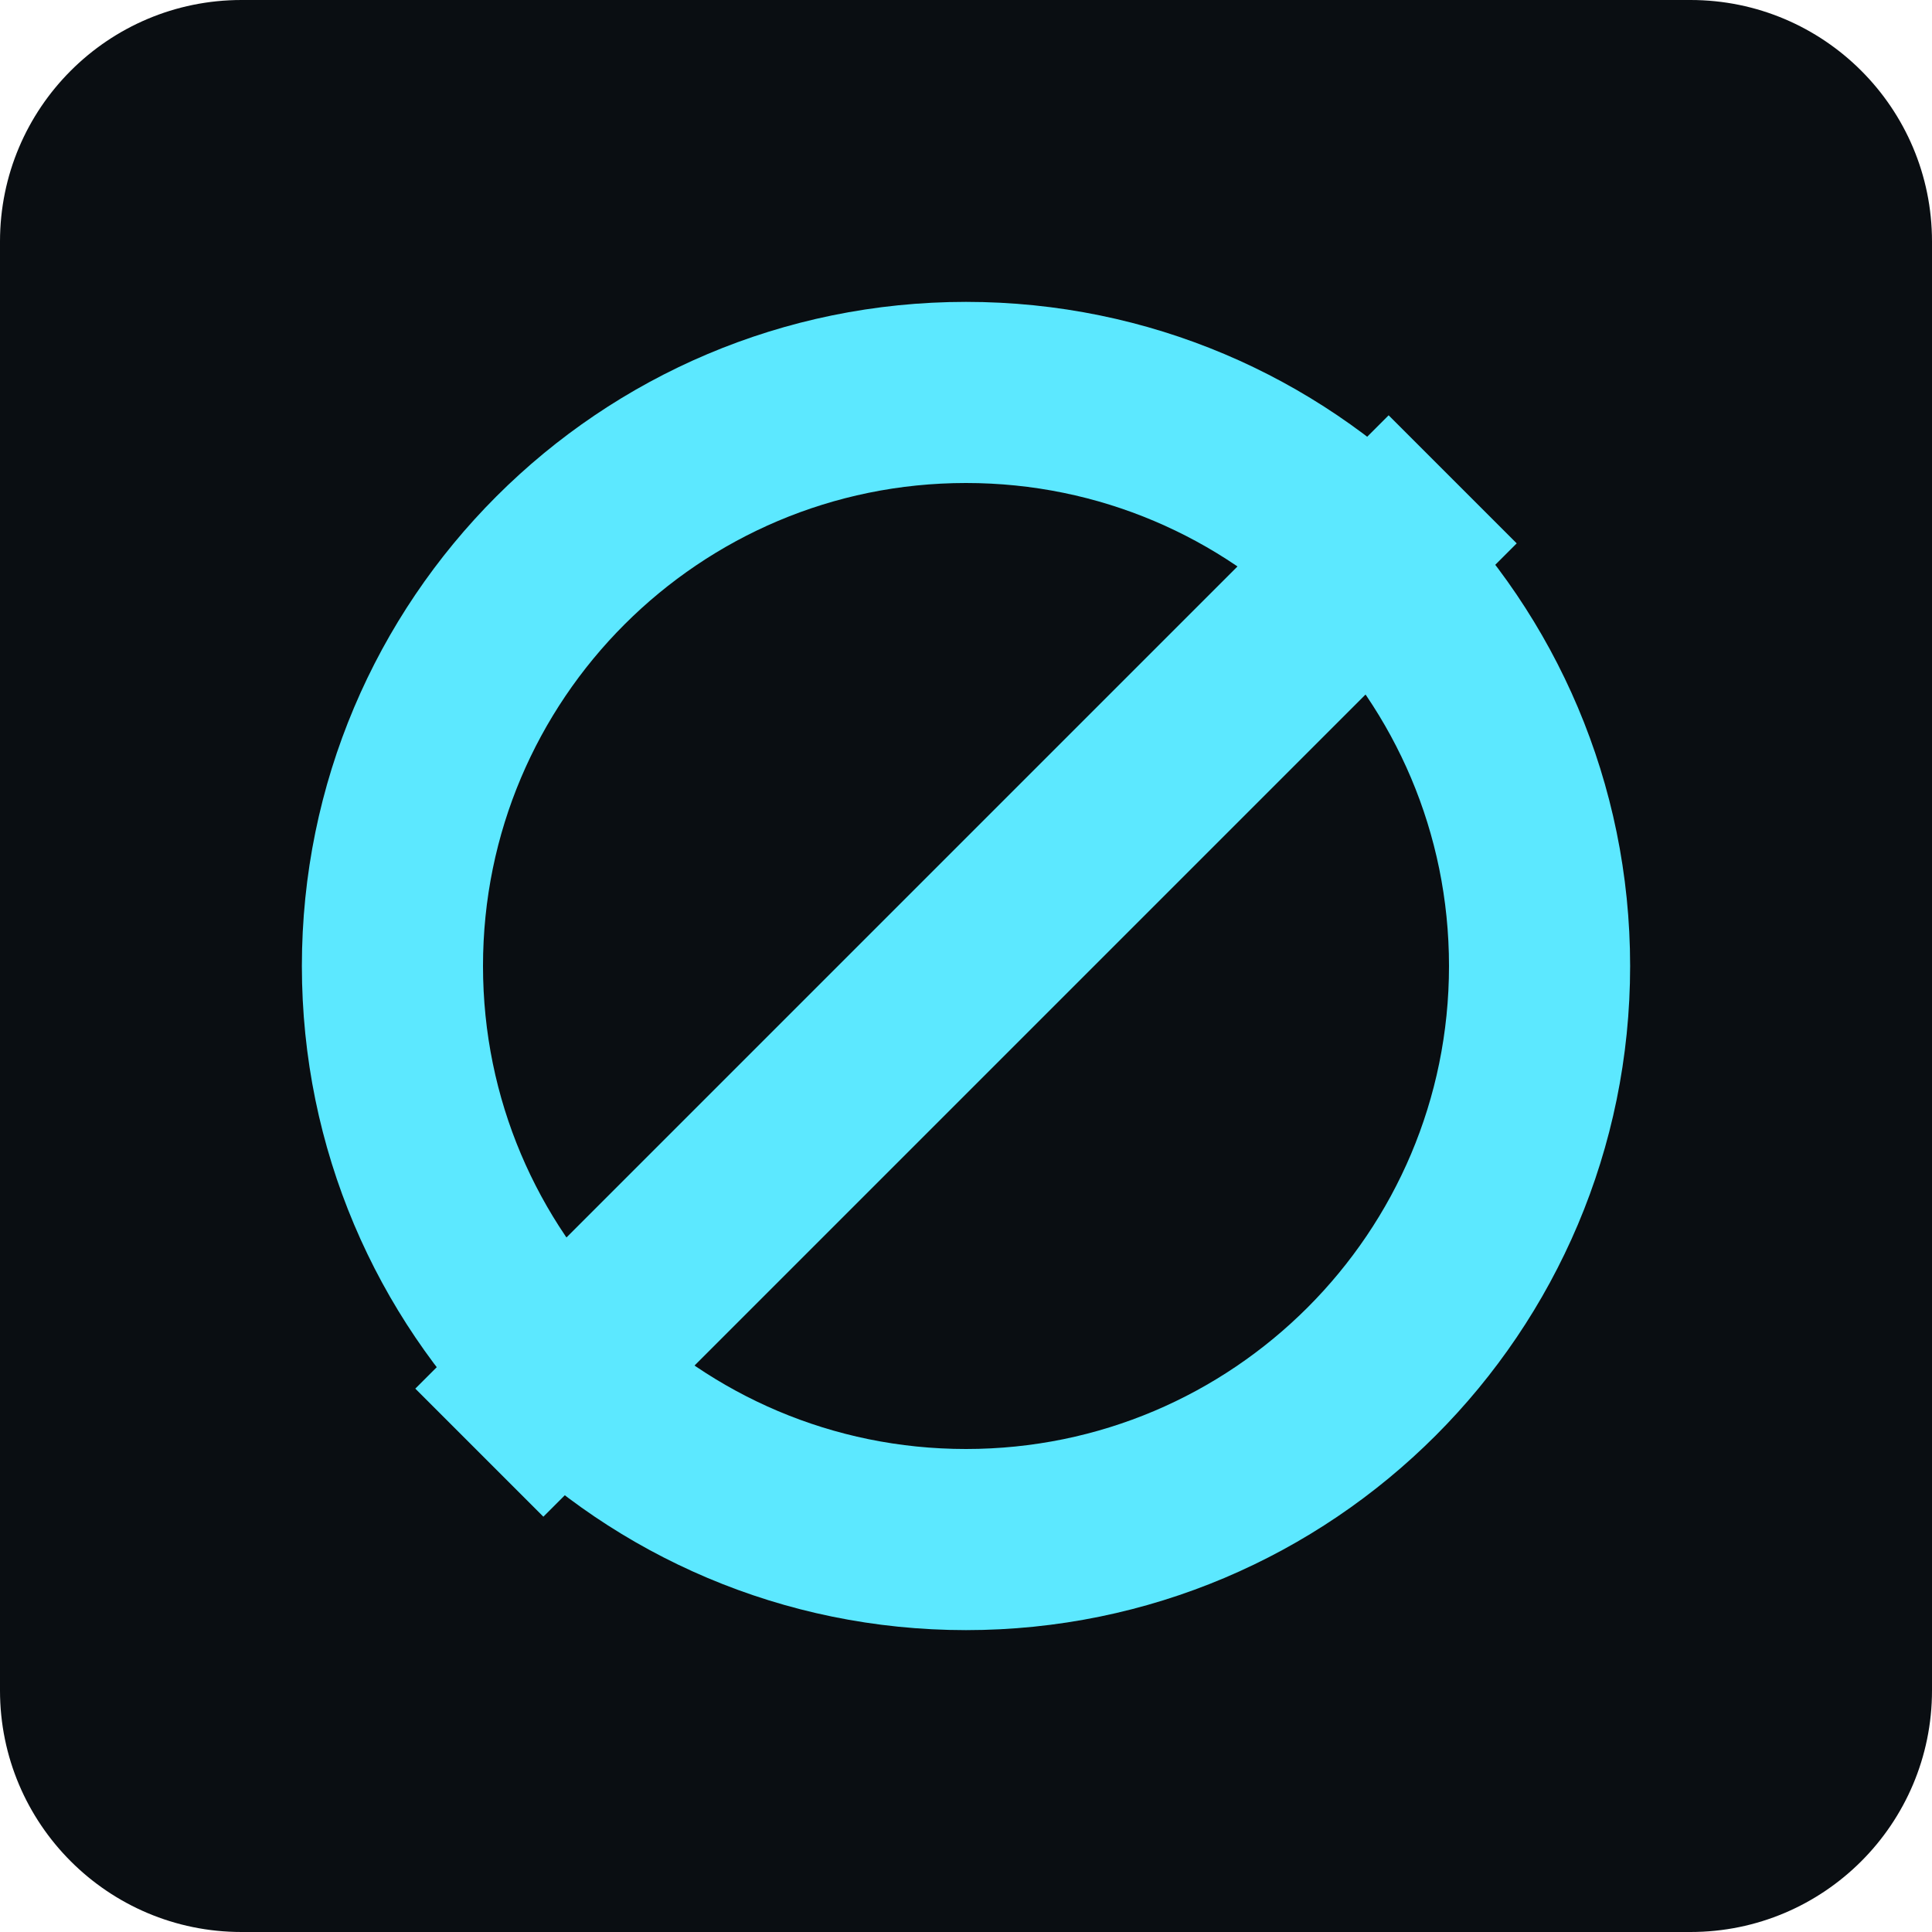
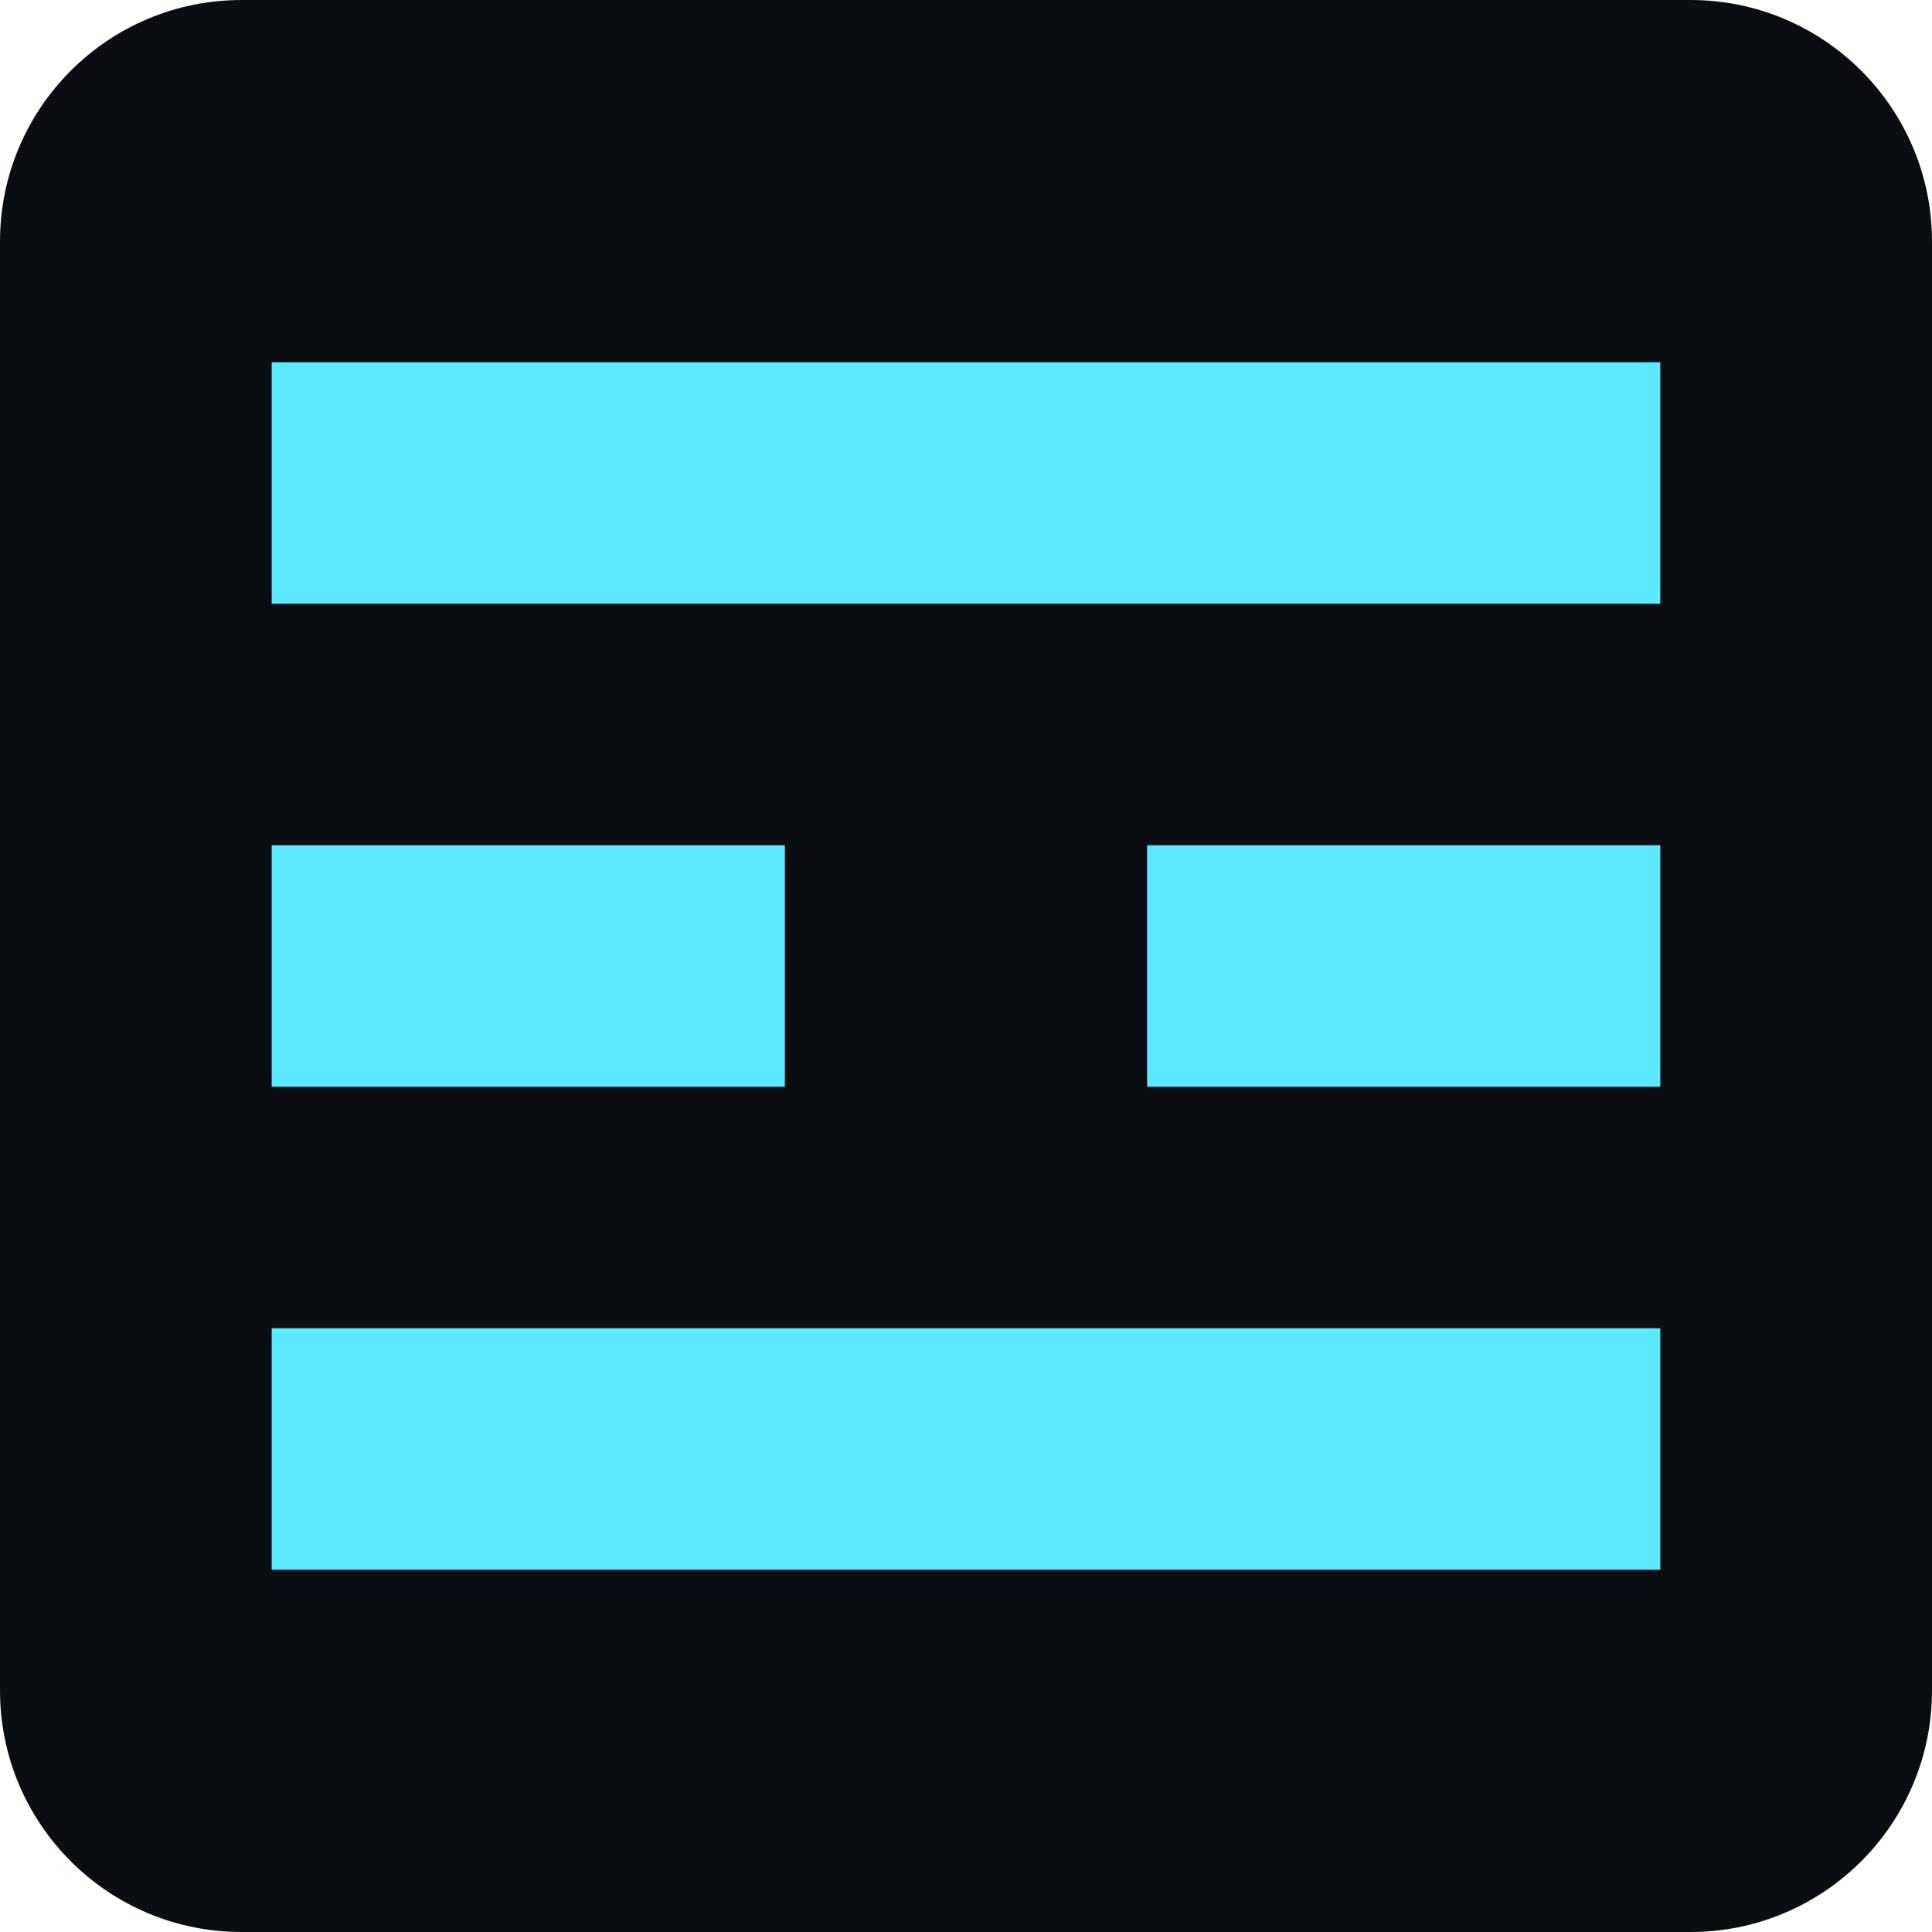
<svg xmlns="http://www.w3.org/2000/svg" viewBox="0 0 64 64">
  <rect width="64" height="64" rx="8" fill="#0A0E12" />
-   <circle cx="32" cy="32" r="19" fill="none" stroke="#5CE8FF" stroke-width="6" />
-   <path d="M18 46 46 18" stroke="#5CE8FF" stroke-width="6" stroke-linecap="square" />
+   <g fill="#5CE8FF">
+     <rect x="9" y="12" width="46" height="8" />
+     <rect x="9" y="28" width="17" height="8" />
+     <rect x="38" y="28" width="17" height="8" />
+     <rect x="9" y="44" width="46" height="8" />
+   </g>
</svg>
